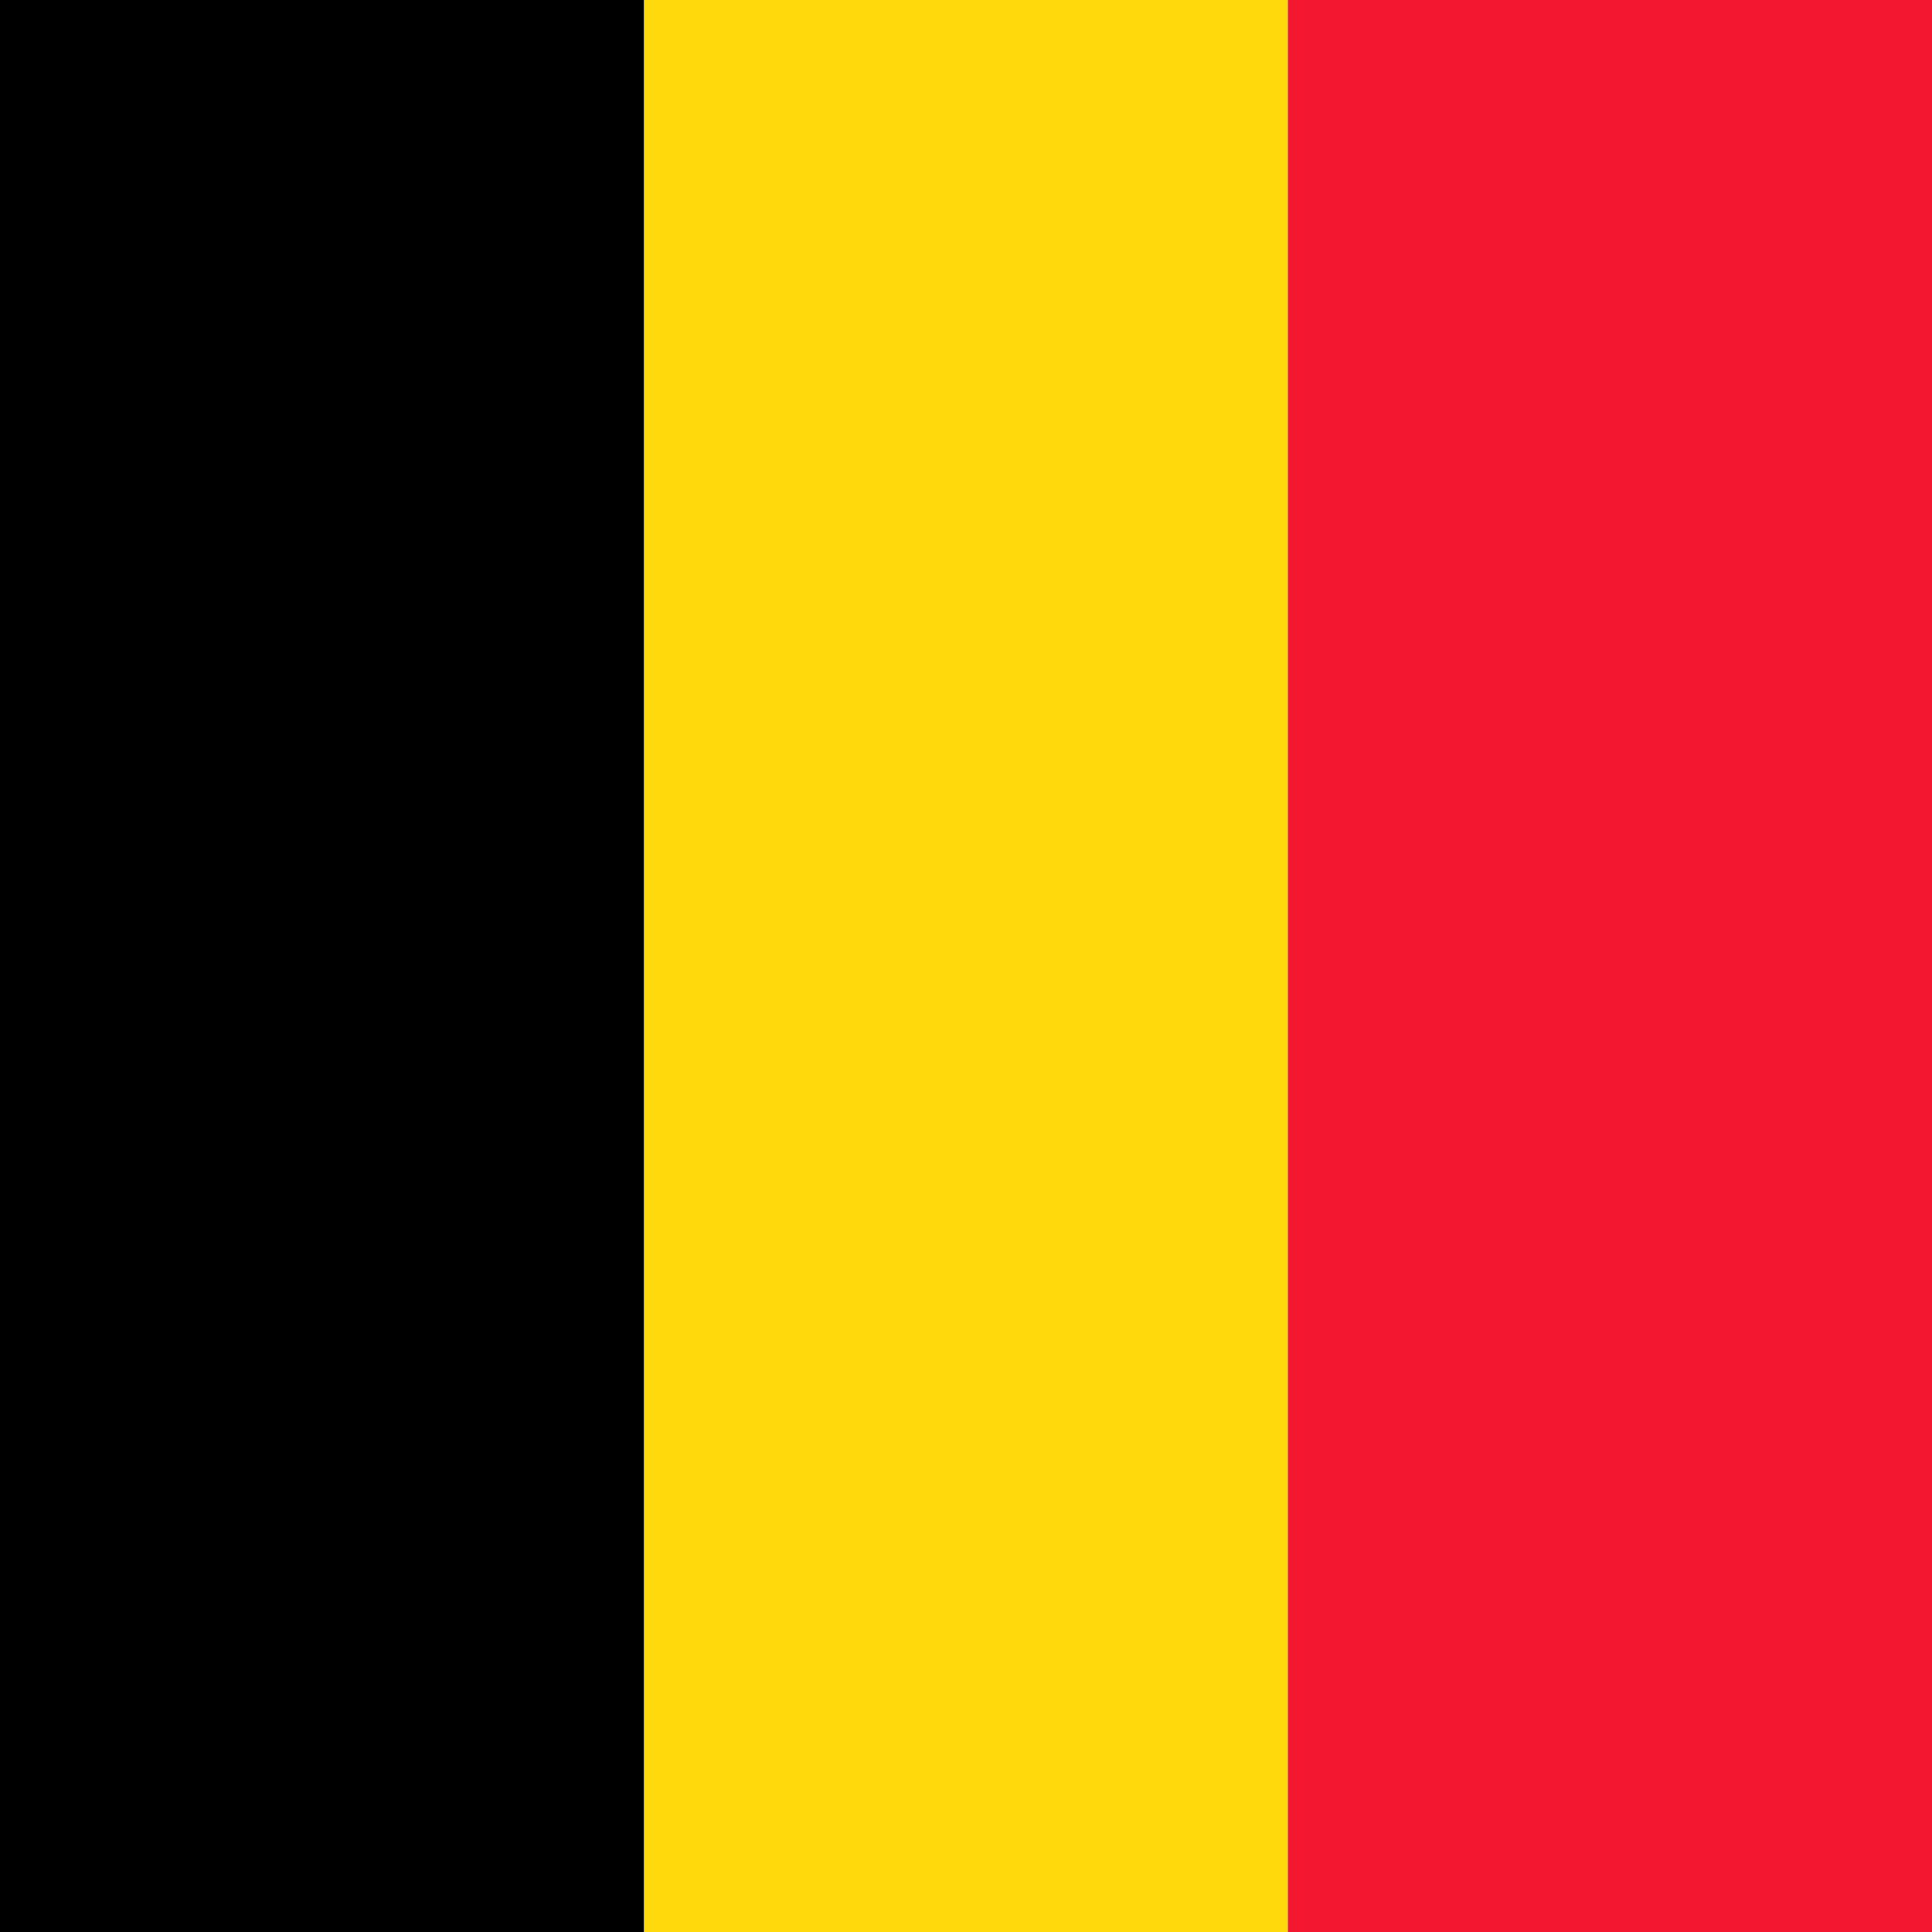
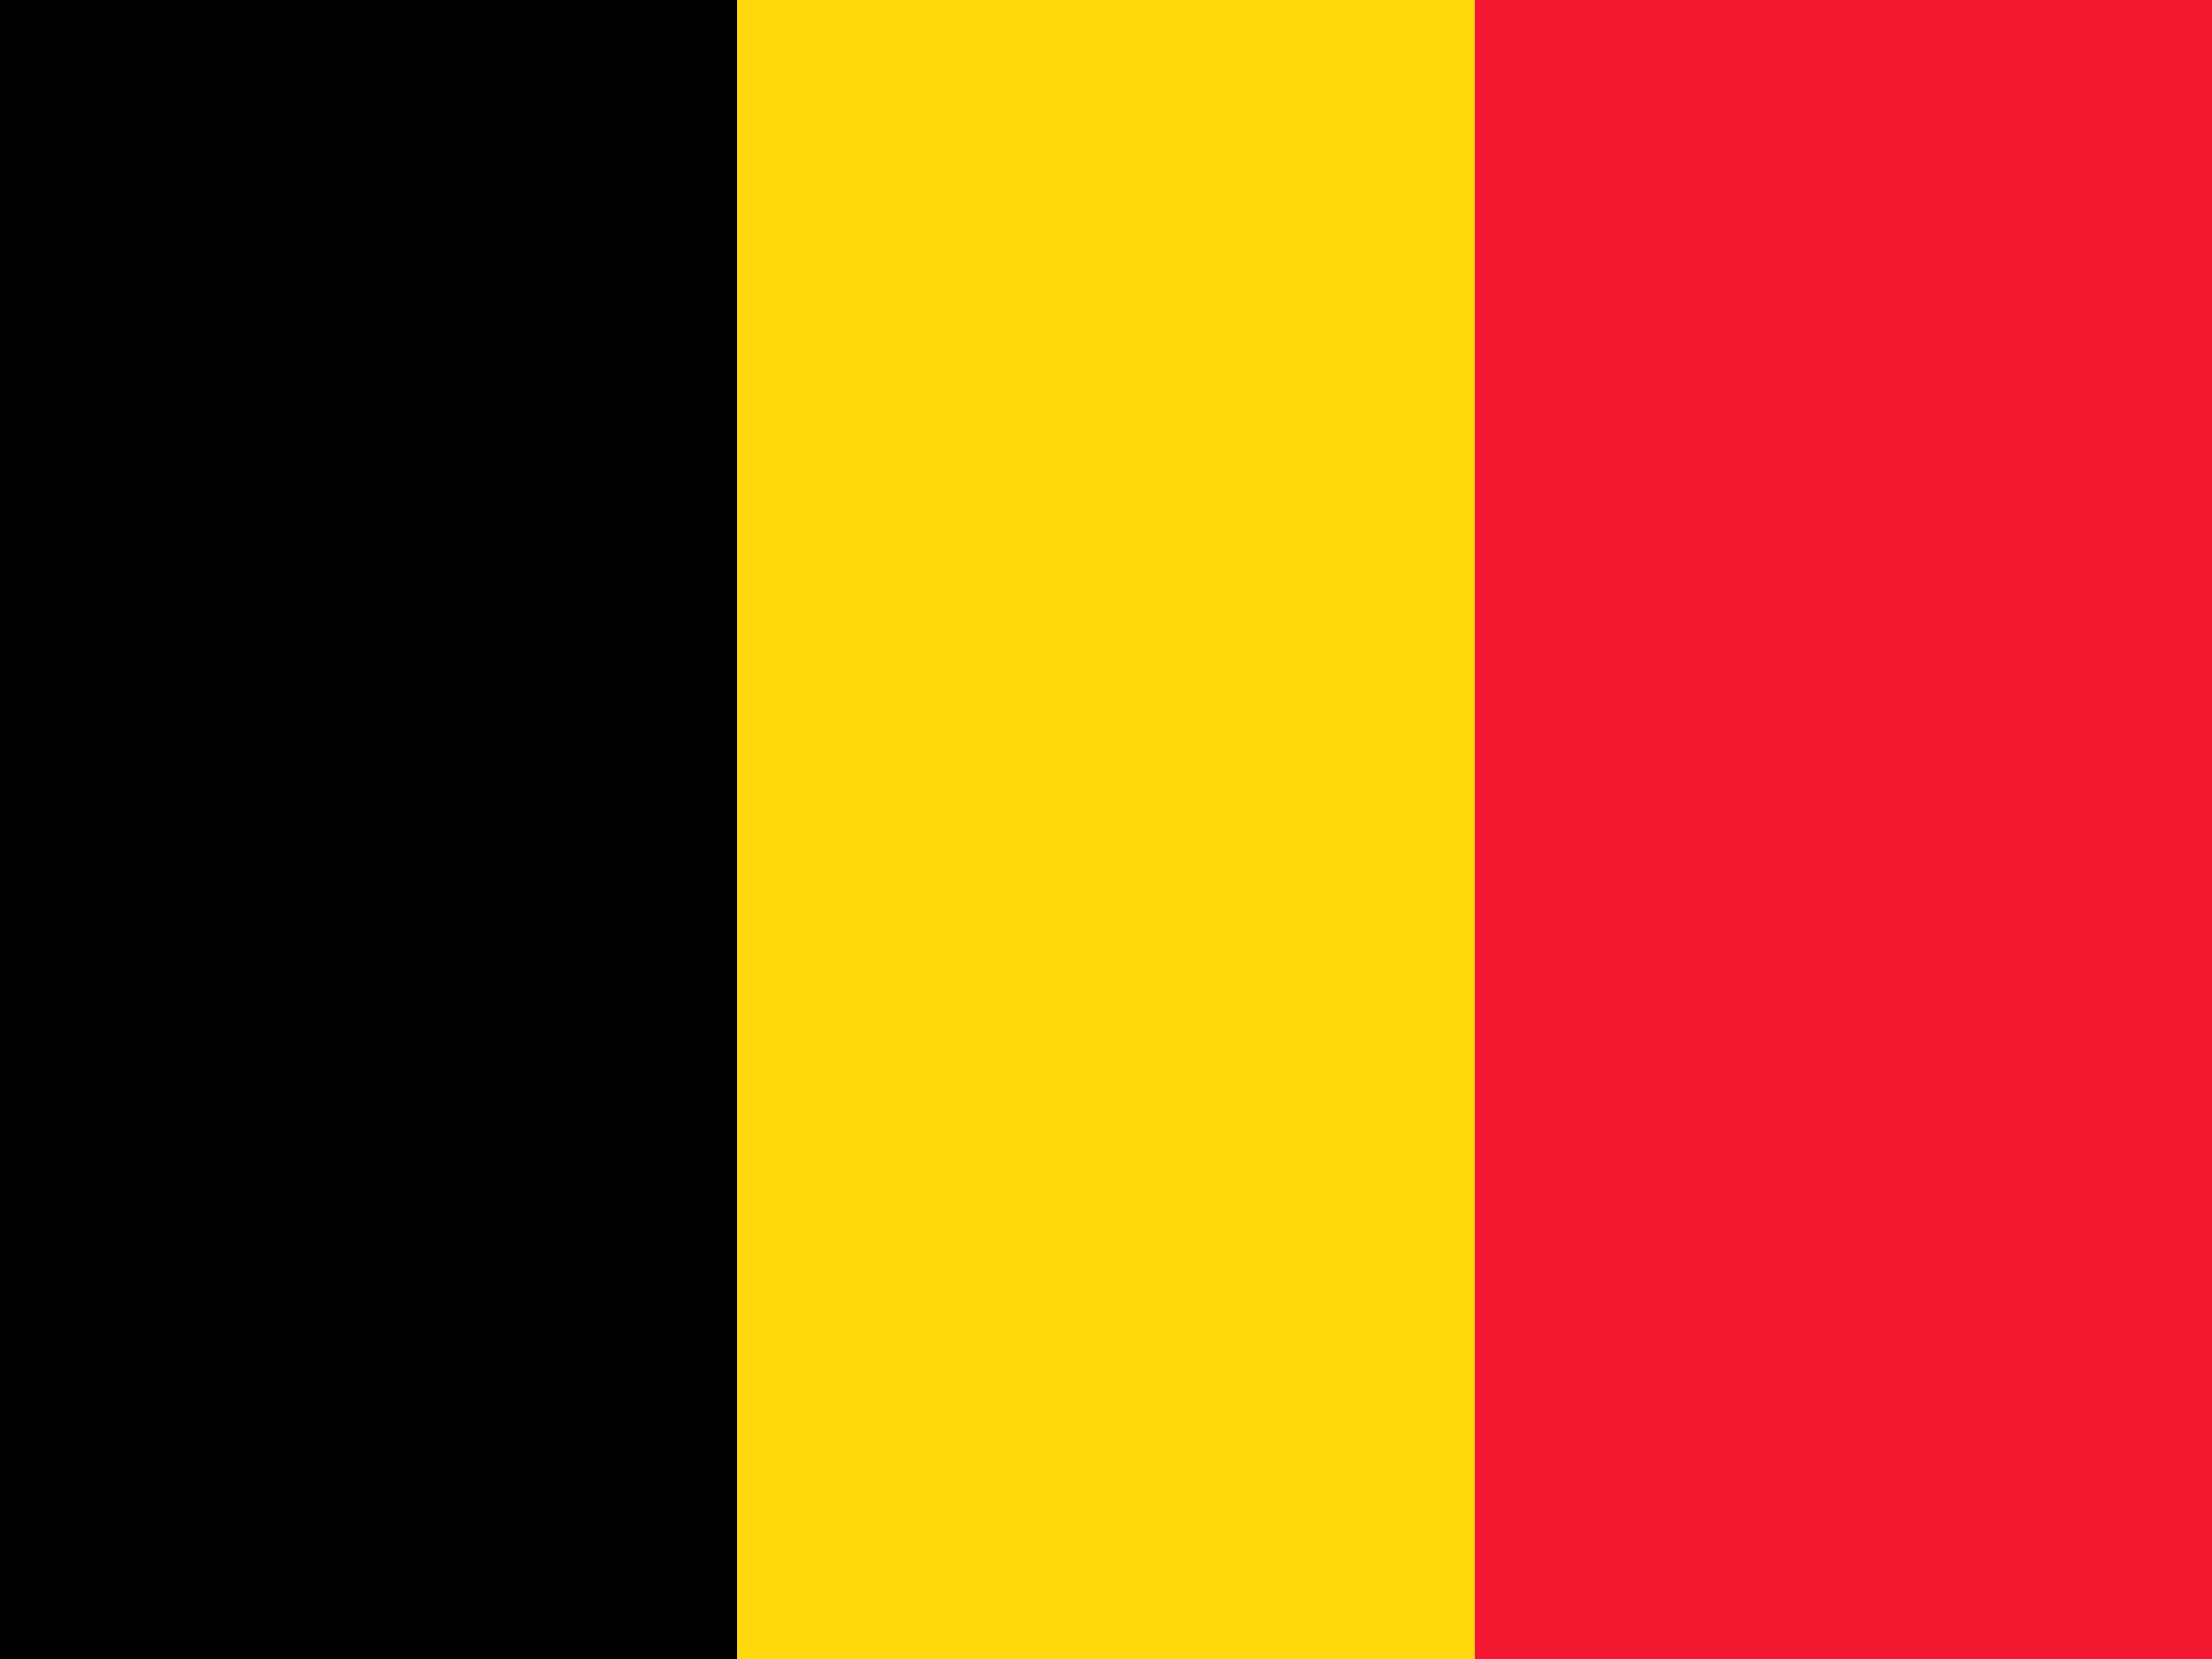
- <svg xmlns="http://www.w3.org/2000/svg" id="flag-icons-be" viewBox="0 0 512 512">
+ <svg xmlns="http://www.w3.org/2000/svg" id="flag-icons-be" viewBox="0 0 640 480">
  <g fill-rule="evenodd" stroke-width="1pt">
-     <path fill="#000001" d="M0 0h170.7v512H0z" />
-     <path fill="#ffd90c" d="M170.7 0h170.6v512H170.7z" />
-     <path fill="#f31830" d="M341.3 0H512v512H341.3z" />
+     <path fill="#000001" d="M0 0h213.3v480H0z" />
+     <path fill="#ffd90c" d="M213.3 0h213.4v480H213.3z" />
+     <path fill="#f31830" d="M426.7 0H640v480H426.7z" />
  </g>
</svg>
